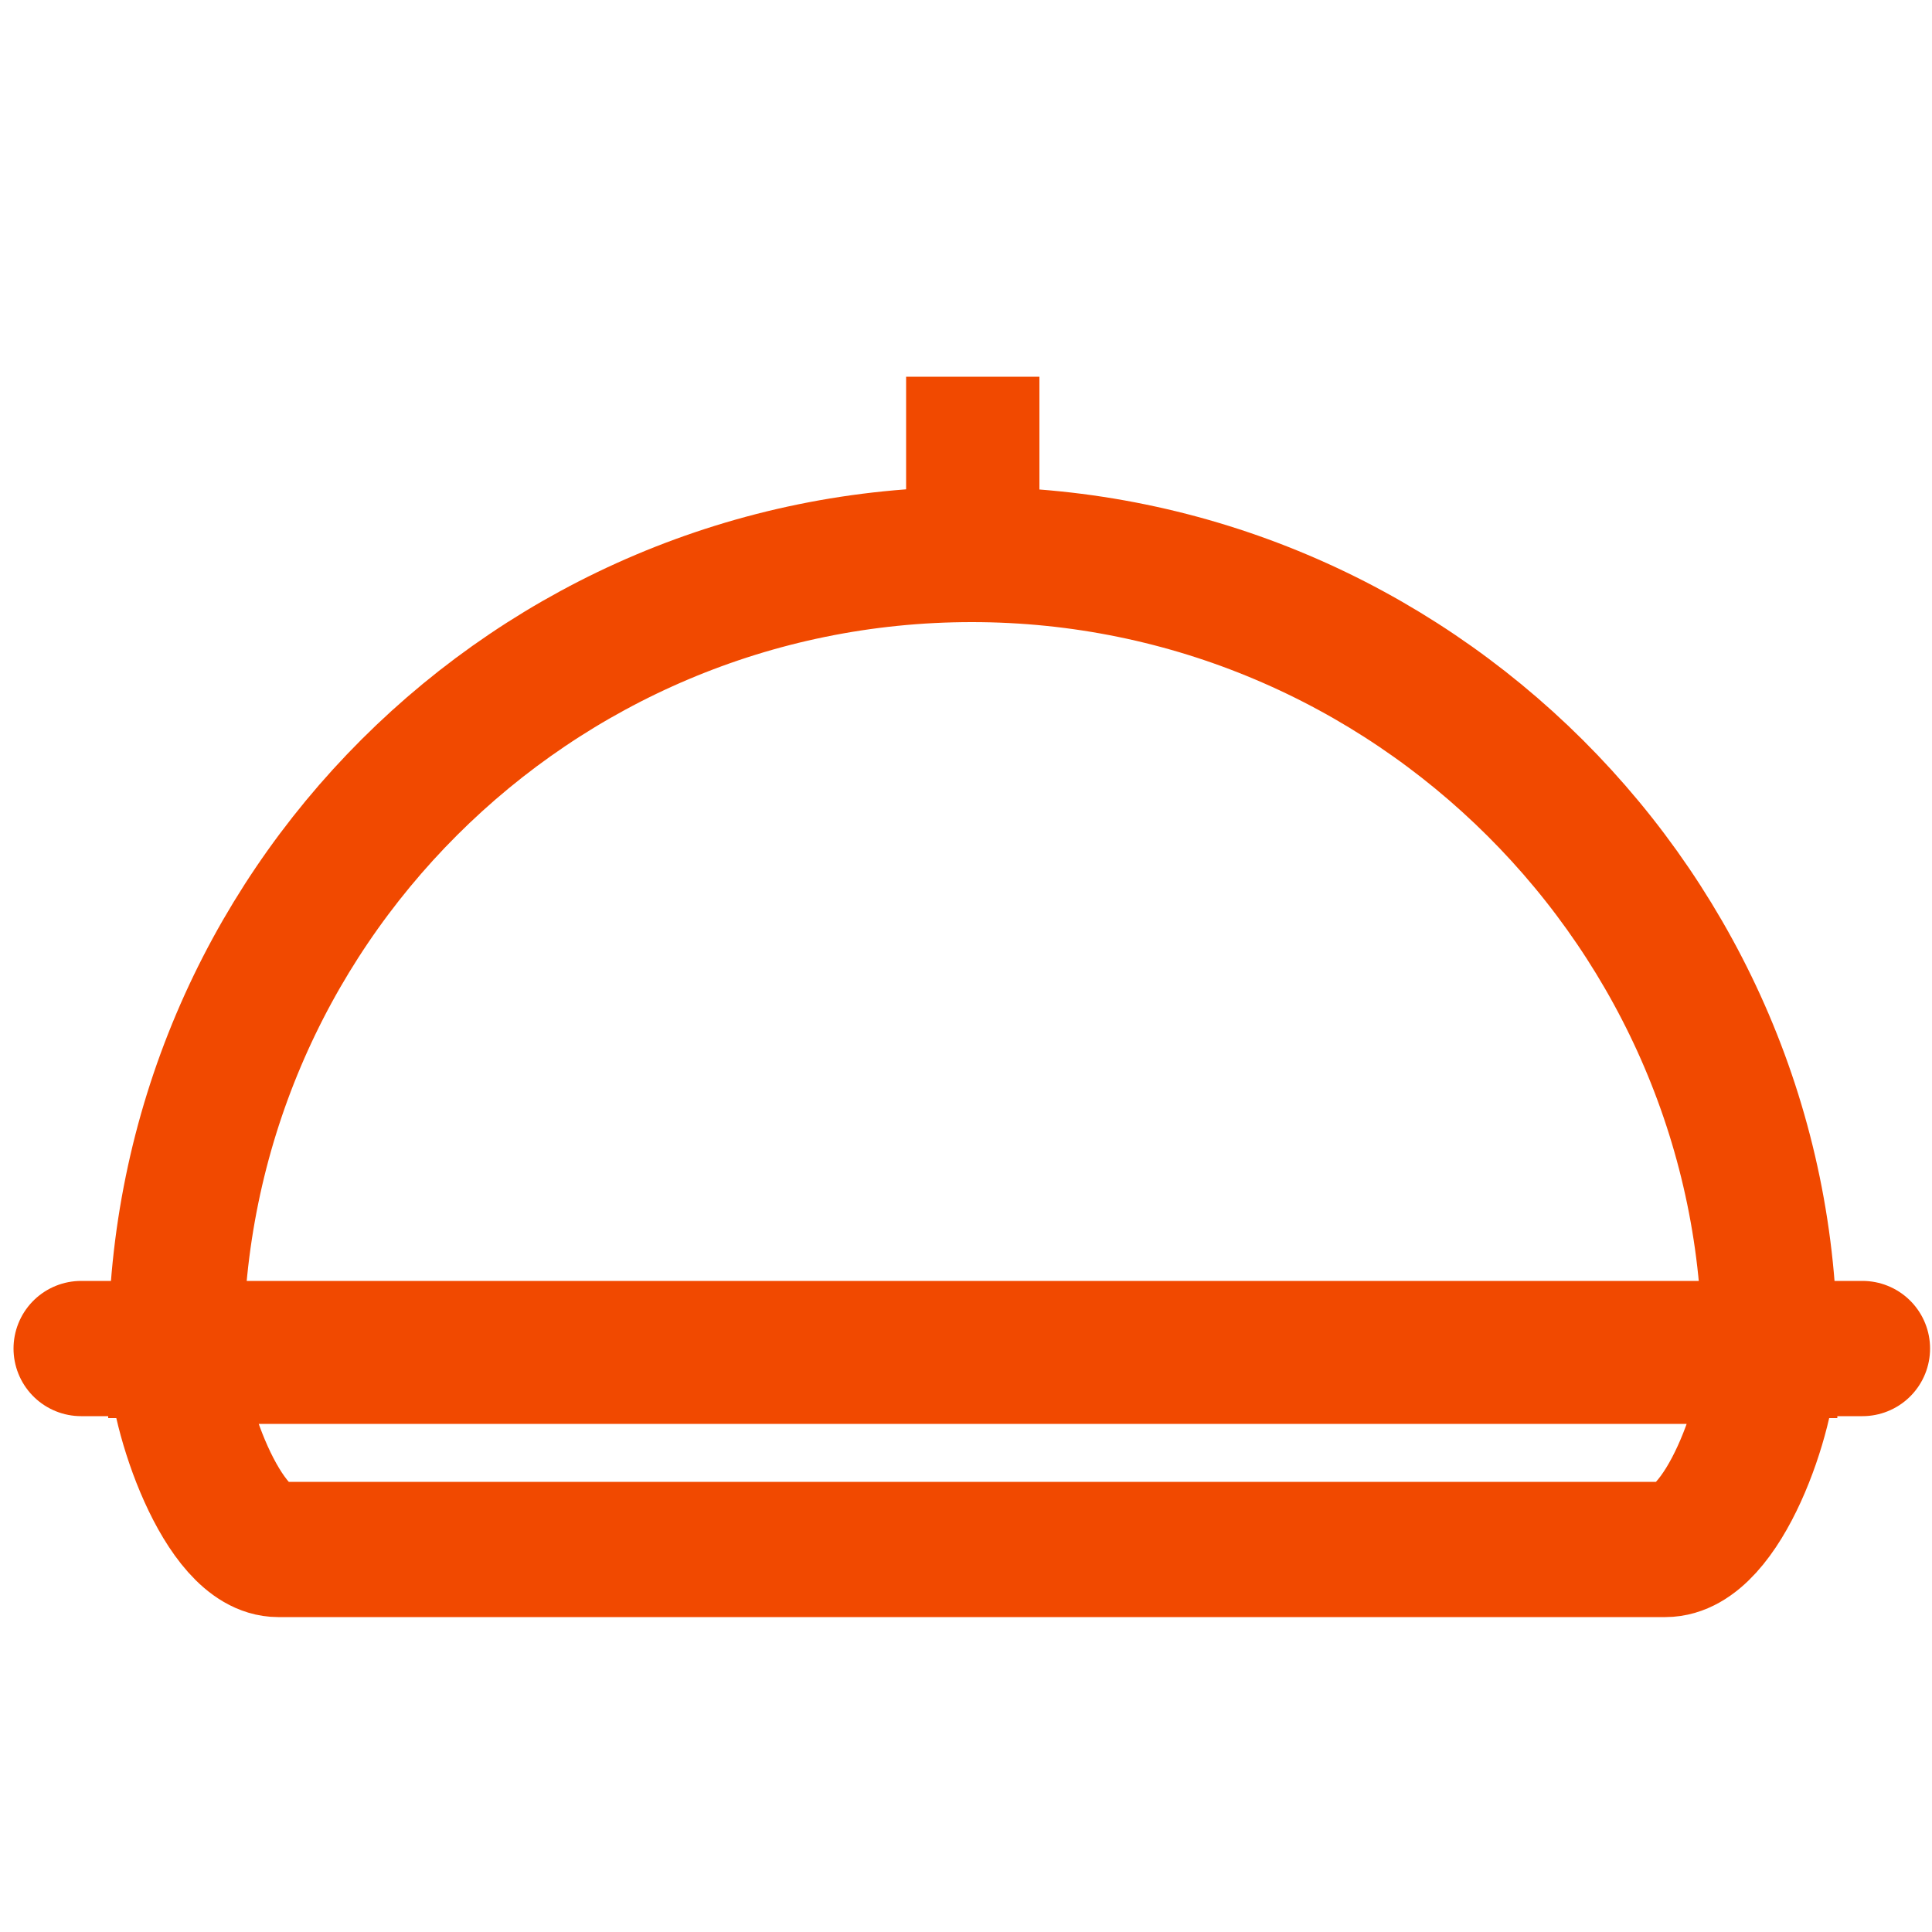
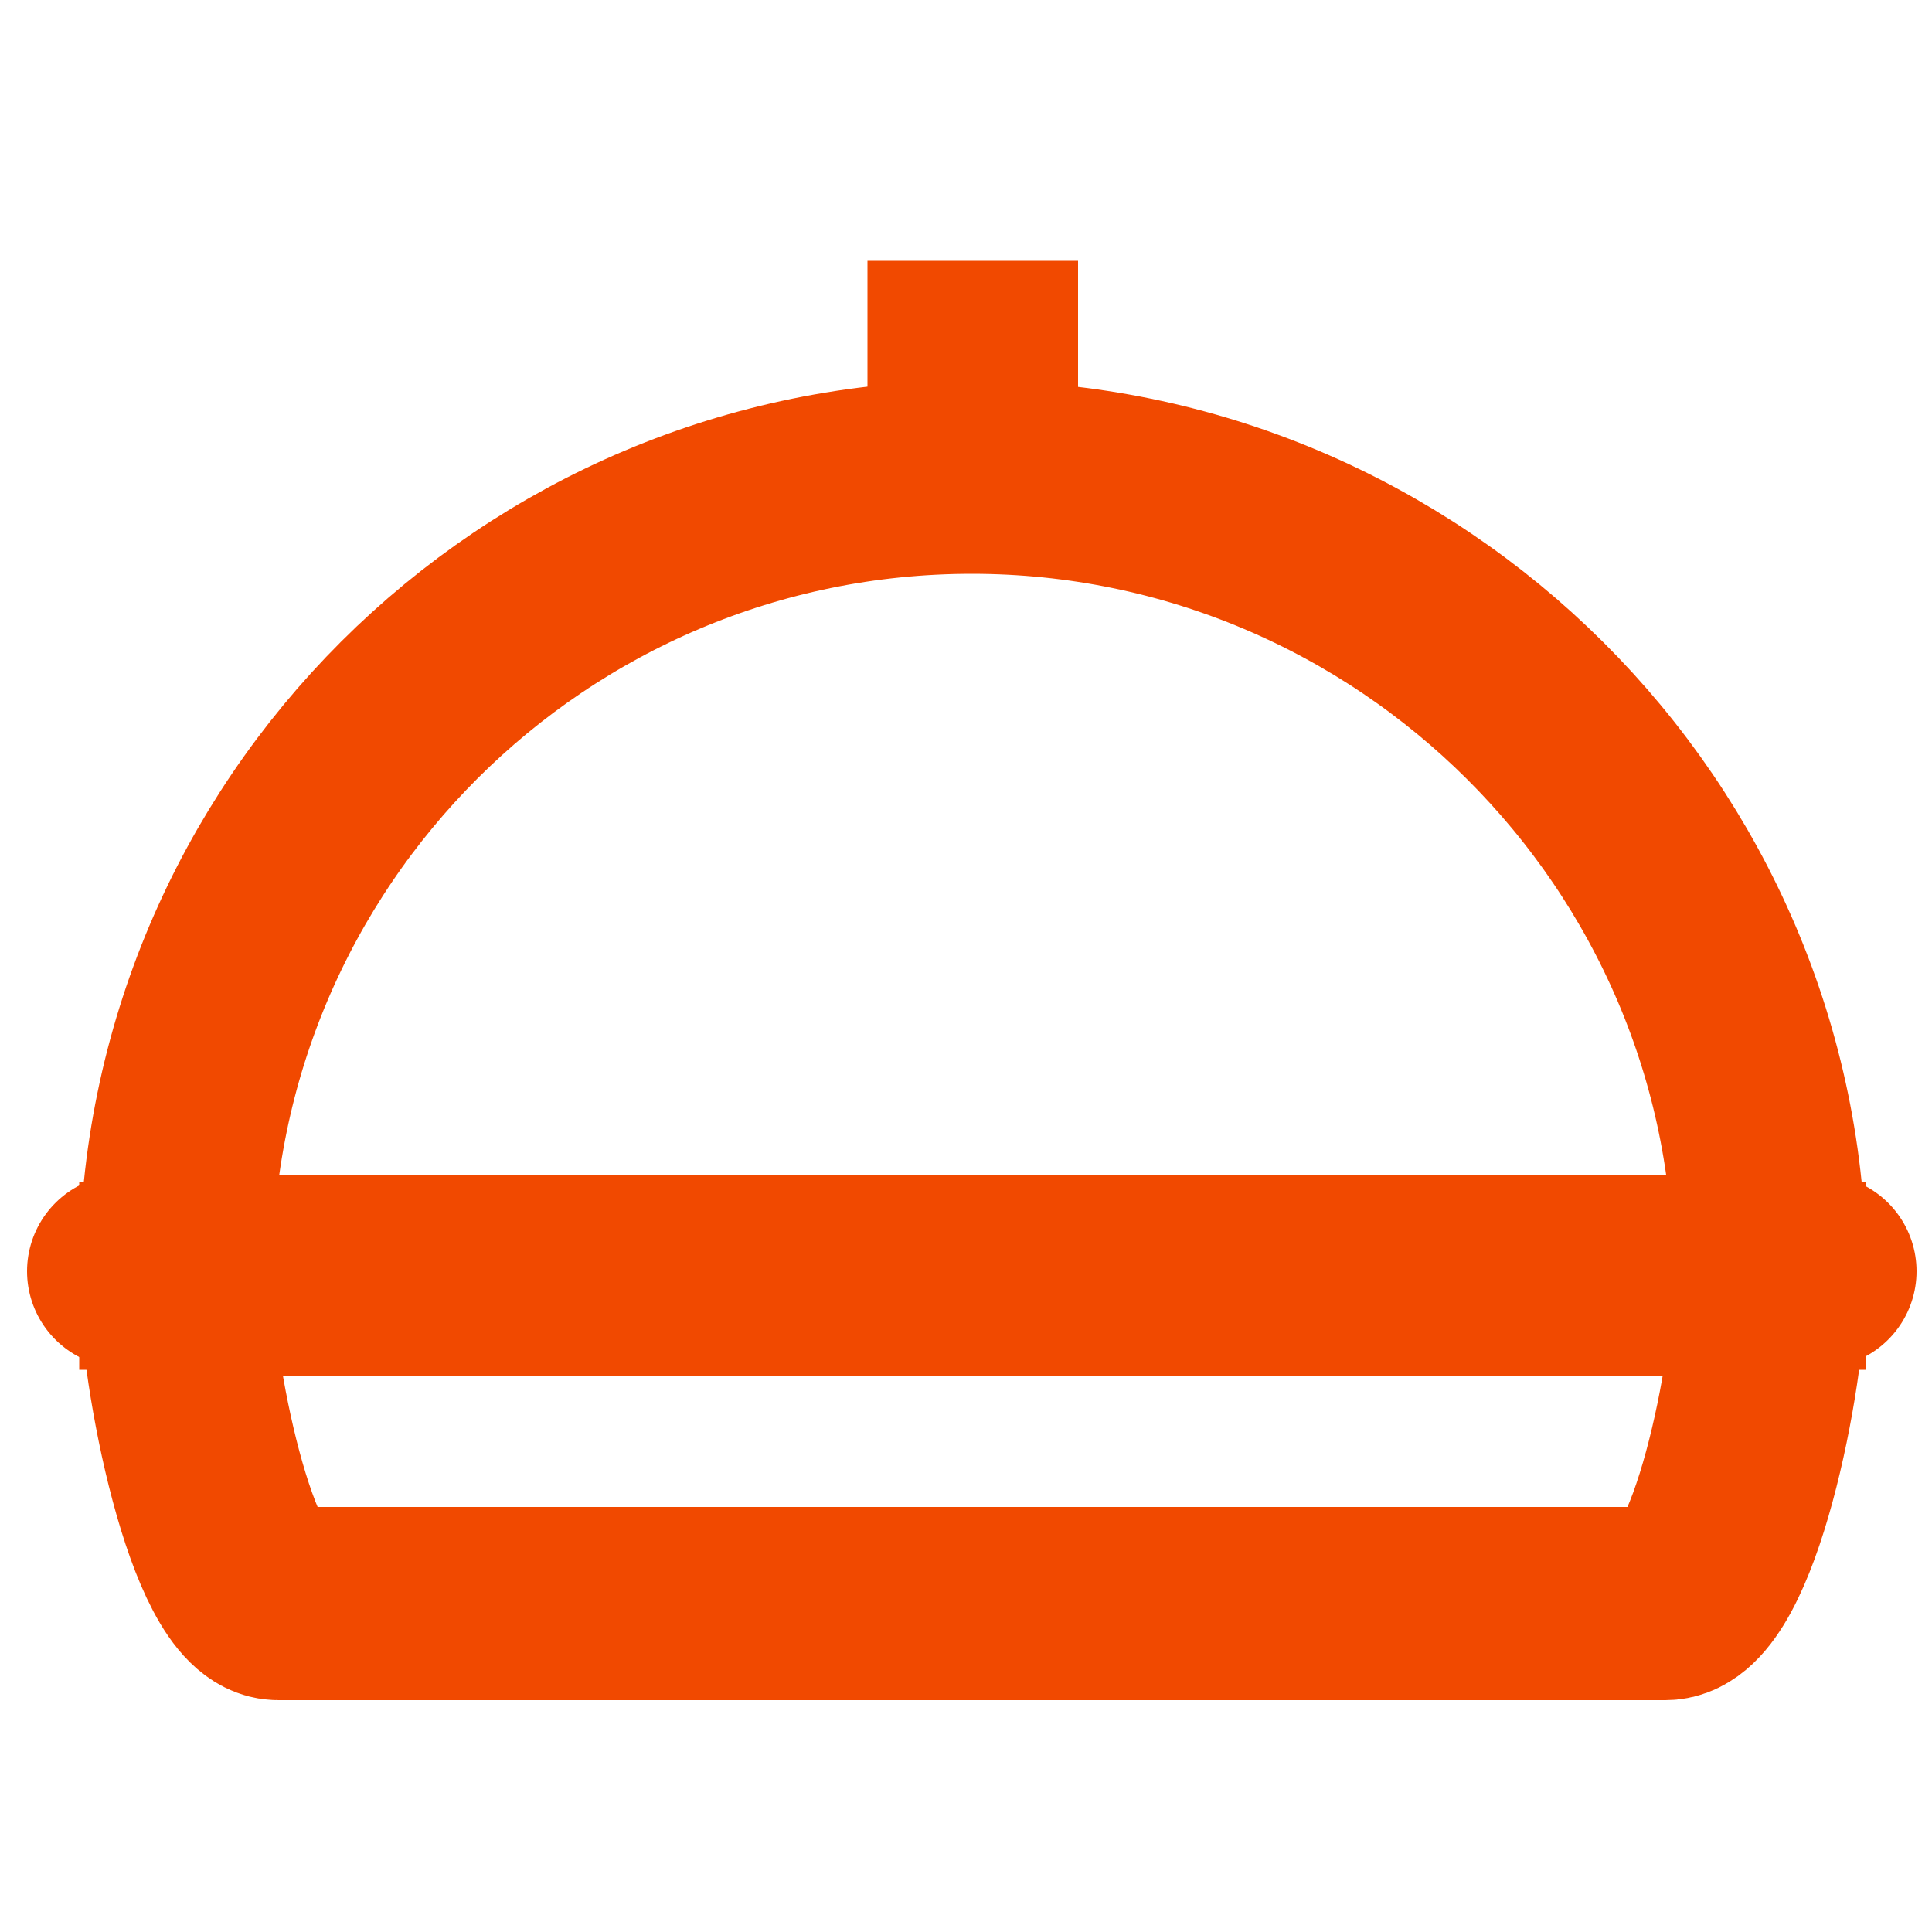
<svg xmlns="http://www.w3.org/2000/svg" version="1.1" id="Capa_1" x="0px" y="0px" viewBox="0 0 100 100" style="enable-background:new 0 0 100 100;" xml:space="preserve">
  <style type="text/css">
- 	.st0{fill:none;stroke:#f14900;stroke-width:7;stroke-linecap:round;stroke-miterlimit:10;}
- 	.st1{fill:#f14900;}
+ 	.st0{fill:none;stroke:#F14900;stroke-width:10;stroke-linecap:round;stroke-miterlimit:10;}
+ 	.st1{fill:#F14900;}
</style>
-   <path class="st0" d="M86.2,80.2H14.4c-2.9,0-5.3-7.1-5.3-10l0,0h82.5l0,0C91.6,73.1,89.2,80.2,86.2,80.2z" />
-   <path class="st0" d="M91.6,69.9H9.1c0-22.8,18.5-41.2,41.2-41.2S91.6,47.2,91.6,69.9z" />
-   <rect x="46.9" y="19.5" class="st1" width="6.9" height="6.9" />
-   <line class="st0" x1="4.2" y1="69.8" x2="96.4" y2="69.8" />
+   <path class="st0" d="M86.2,83H14.4c-2.9,0-5.3-12-5.3-16.8l0,0h82.5l0,0C91.6,71.1,89.2,83,86.2,83z" />
+   <path class="st0" d="M91.6,65.9H9.1c0-22.8,18.5-41.2,41.2-41.2S91.6,43.2,91.6,65.9z" />
+   <rect x="44.9" y="13.5" class="st1" width="10.9" height="10.9" />
+   <line class="st0" x1="6.4" y1="65.8" x2="94.2" y2="65.8" />
</svg>
